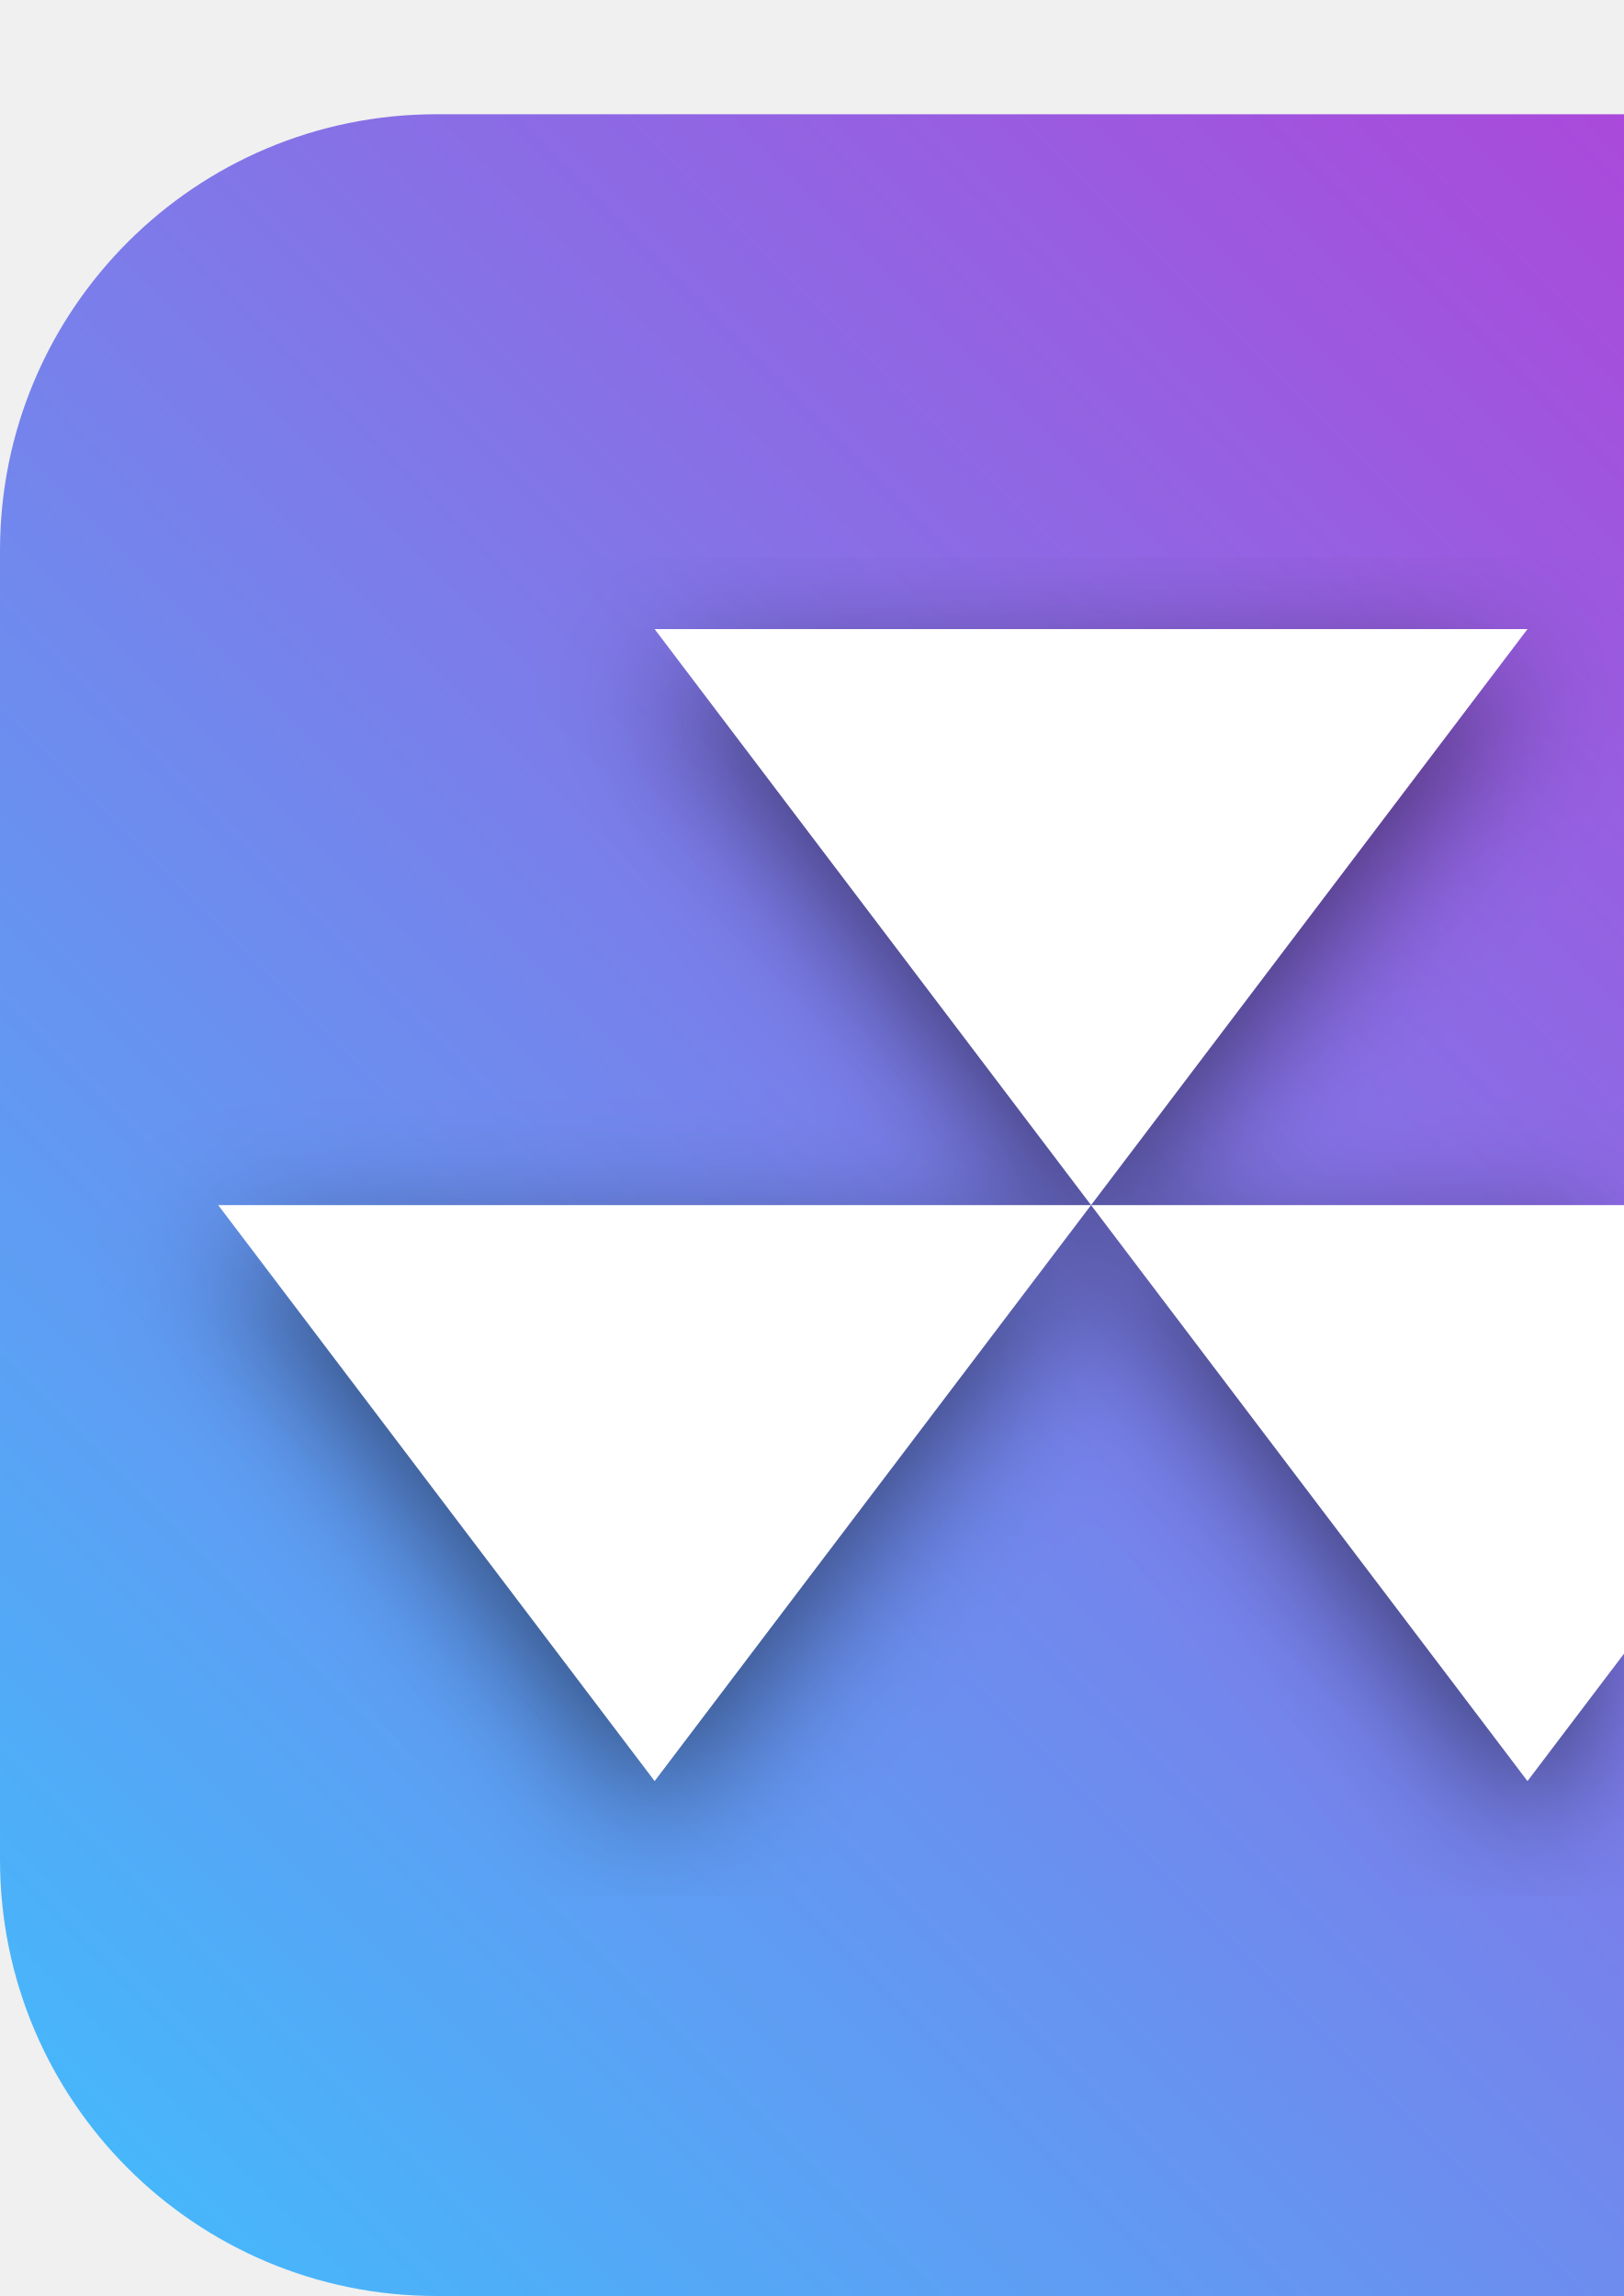
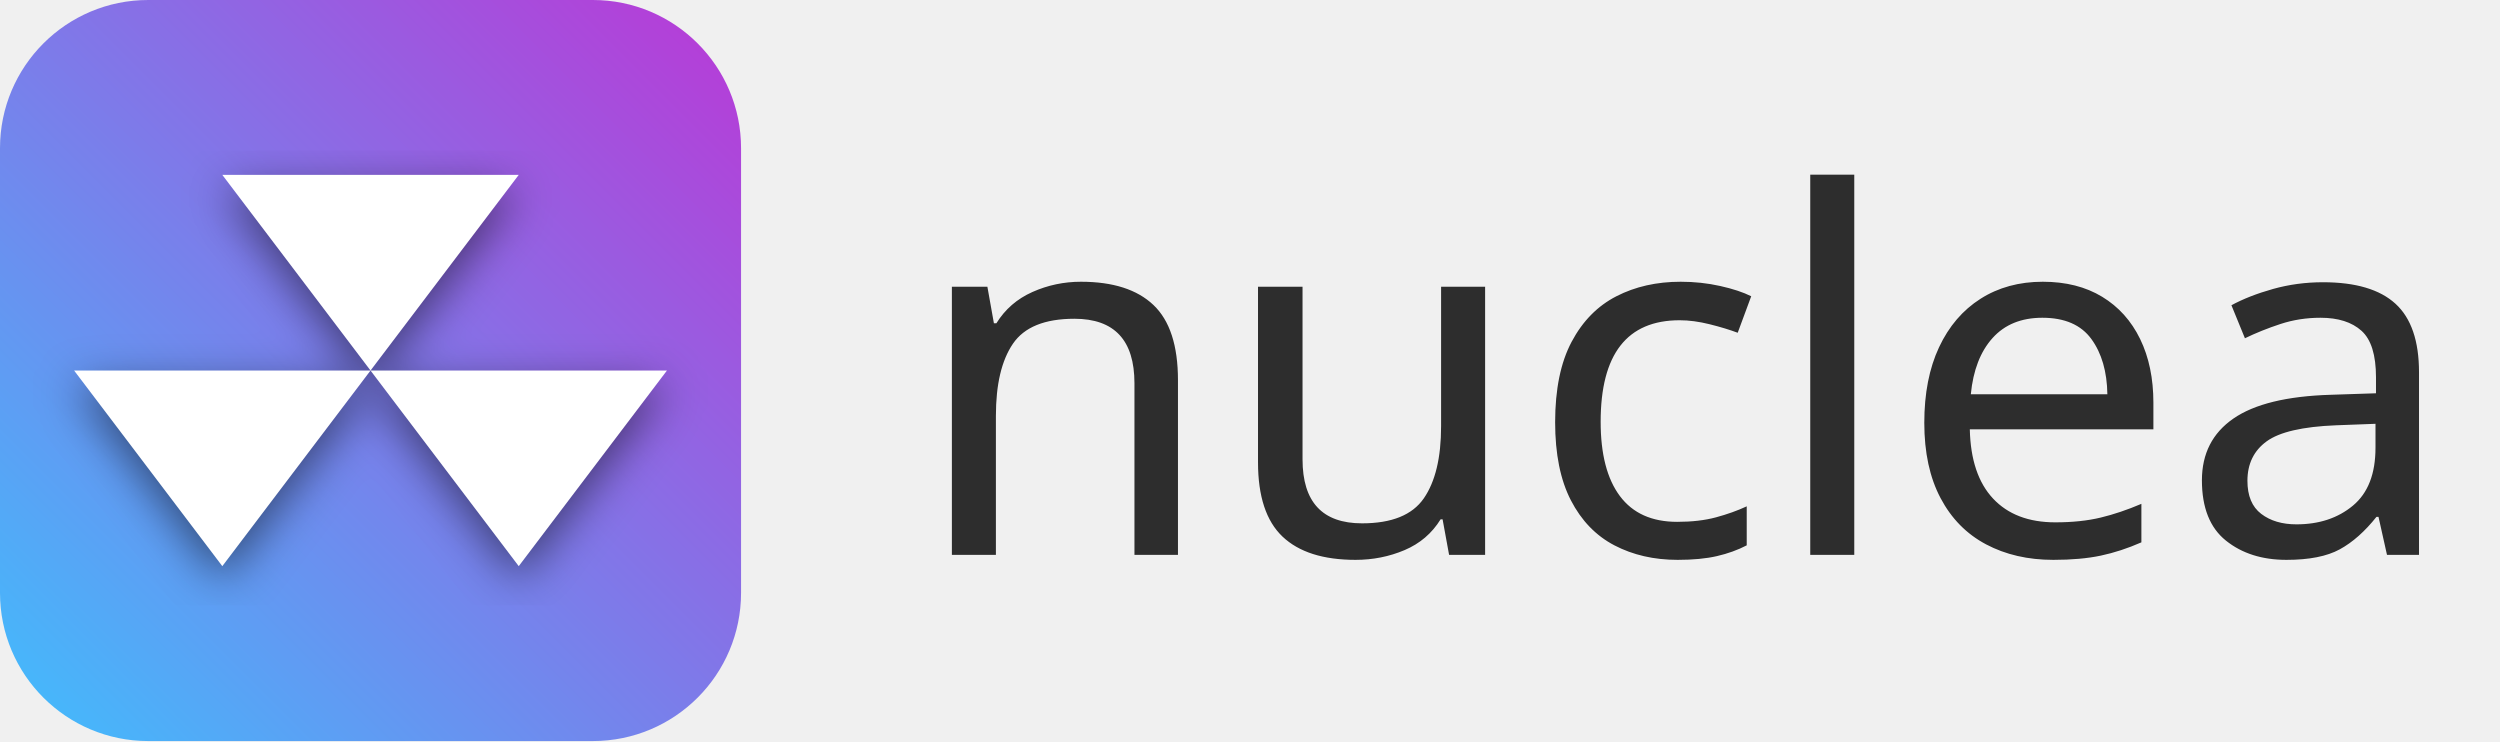
- <svg xmlns="http://www.w3.org/2000/svg" xmlns:xlink="http://www.w3.org/1999/xlink" width="744.094" height="1052.362" id="svg12879" version="1.1" viewBox="0 0 744.094 1052.362">
+ <svg xmlns="http://www.w3.org/2000/svg" xmlns:xlink="http://www.w3.org/1999/xlink" width="3373.561" height="1000" id="svg12879" version="1.1" viewBox="0 0 3373.561 1000">
  <defs id="defs12881">
    <filter style="color-interpolation-filters:sRGB" id="filter8807-9-9-0">
      <feFlood flood-opacity="0.498" flood-color="rgb(0,0,0)" result="flood" id="feFlood8809-6-9-4" />
      <feComposite in="flood" in2="SourceGraphic" operator="in" result="composite1" id="feComposite8811-2-1-2" />
      <feGaussianBlur in="composite1" stdDeviation="3" result="blur" id="feGaussianBlur8813-1-4-9" />
      <feOffset dx="4.57967e-15" dy="2" result="offset" id="feOffset8815-7-9-6" />
      <feComposite in="SourceGraphic" in2="offset" operator="over" result="composite2" id="feComposite8817-8-1-1" />
    </filter>
    <linearGradient xlink:href="#linearGradient10059" id="linearGradient5875-5-8-0-0" x1="-572.305" y1="251.81" x2="-471.43" y2="150.935" gradientUnits="userSpaceOnUse" gradientTransform="matrix(10,0,0,10,5715.967,-1453.979)" />
    <linearGradient id="linearGradient10059">
      <stop style="stop-color:#3fbffd;stop-opacity:1" offset="0" id="stop10061" />
      <stop style="stop-color:#ba38d6;stop-opacity:1" offset="1" id="stop10063" />
    </linearGradient>
  </defs>
-   <g id="layer1">
+   <g id="layer1" transform="translate(0,-52.36218)">
    <rect style="opacity:1;fill:url(#linearGradient5875-5-8-0-0);fill-opacity:1;stroke:none" id="rect5859-6-8-8-0" width="1000" height="1000" x="0" y="52.362" rx="200" ry="200" />
    <path style="opacity:1;fill:#ffffff;fill-opacity:1;stroke:none;filter:url(#filter8807-9-9-0)" d="m -295.821,157.39 20,26.4 20,-26.4 -40,0 z m 20,26.4 20,26.4 20,-26.4 -40,0 z m 0,0 -40,0 20,26.4 20,-26.4 z" id="path7917-0-6-2-9-4-8-7-4" transform="matrix(10,0,0,10,3258.209,-1285.545)" />
    <text xml:space="preserve" style="font-style:normal;font-weight:normal;font-size:400px;line-height:125%;font-family:sans-serif;letter-spacing:0px;word-spacing:0px;fill:#2d2d2d;fill-opacity:1;stroke:none;stroke-width:1px;stroke-linecap:butt;stroke-linejoin:miter;stroke-opacity:1" x="1227.113" y="801.1" id="text10208">
      <tspan id="tspan10210" x="1227.113" y="801.1" style="font-style:normal;font-variant:normal;font-weight:normal;font-stretch:normal;font-size:675px;font-family:TimeBurner;-inkscape-font-specification:TimeBurner;fill:#2d2d2d">nuclear</tspan>
    </text>
  </g>
</svg>
